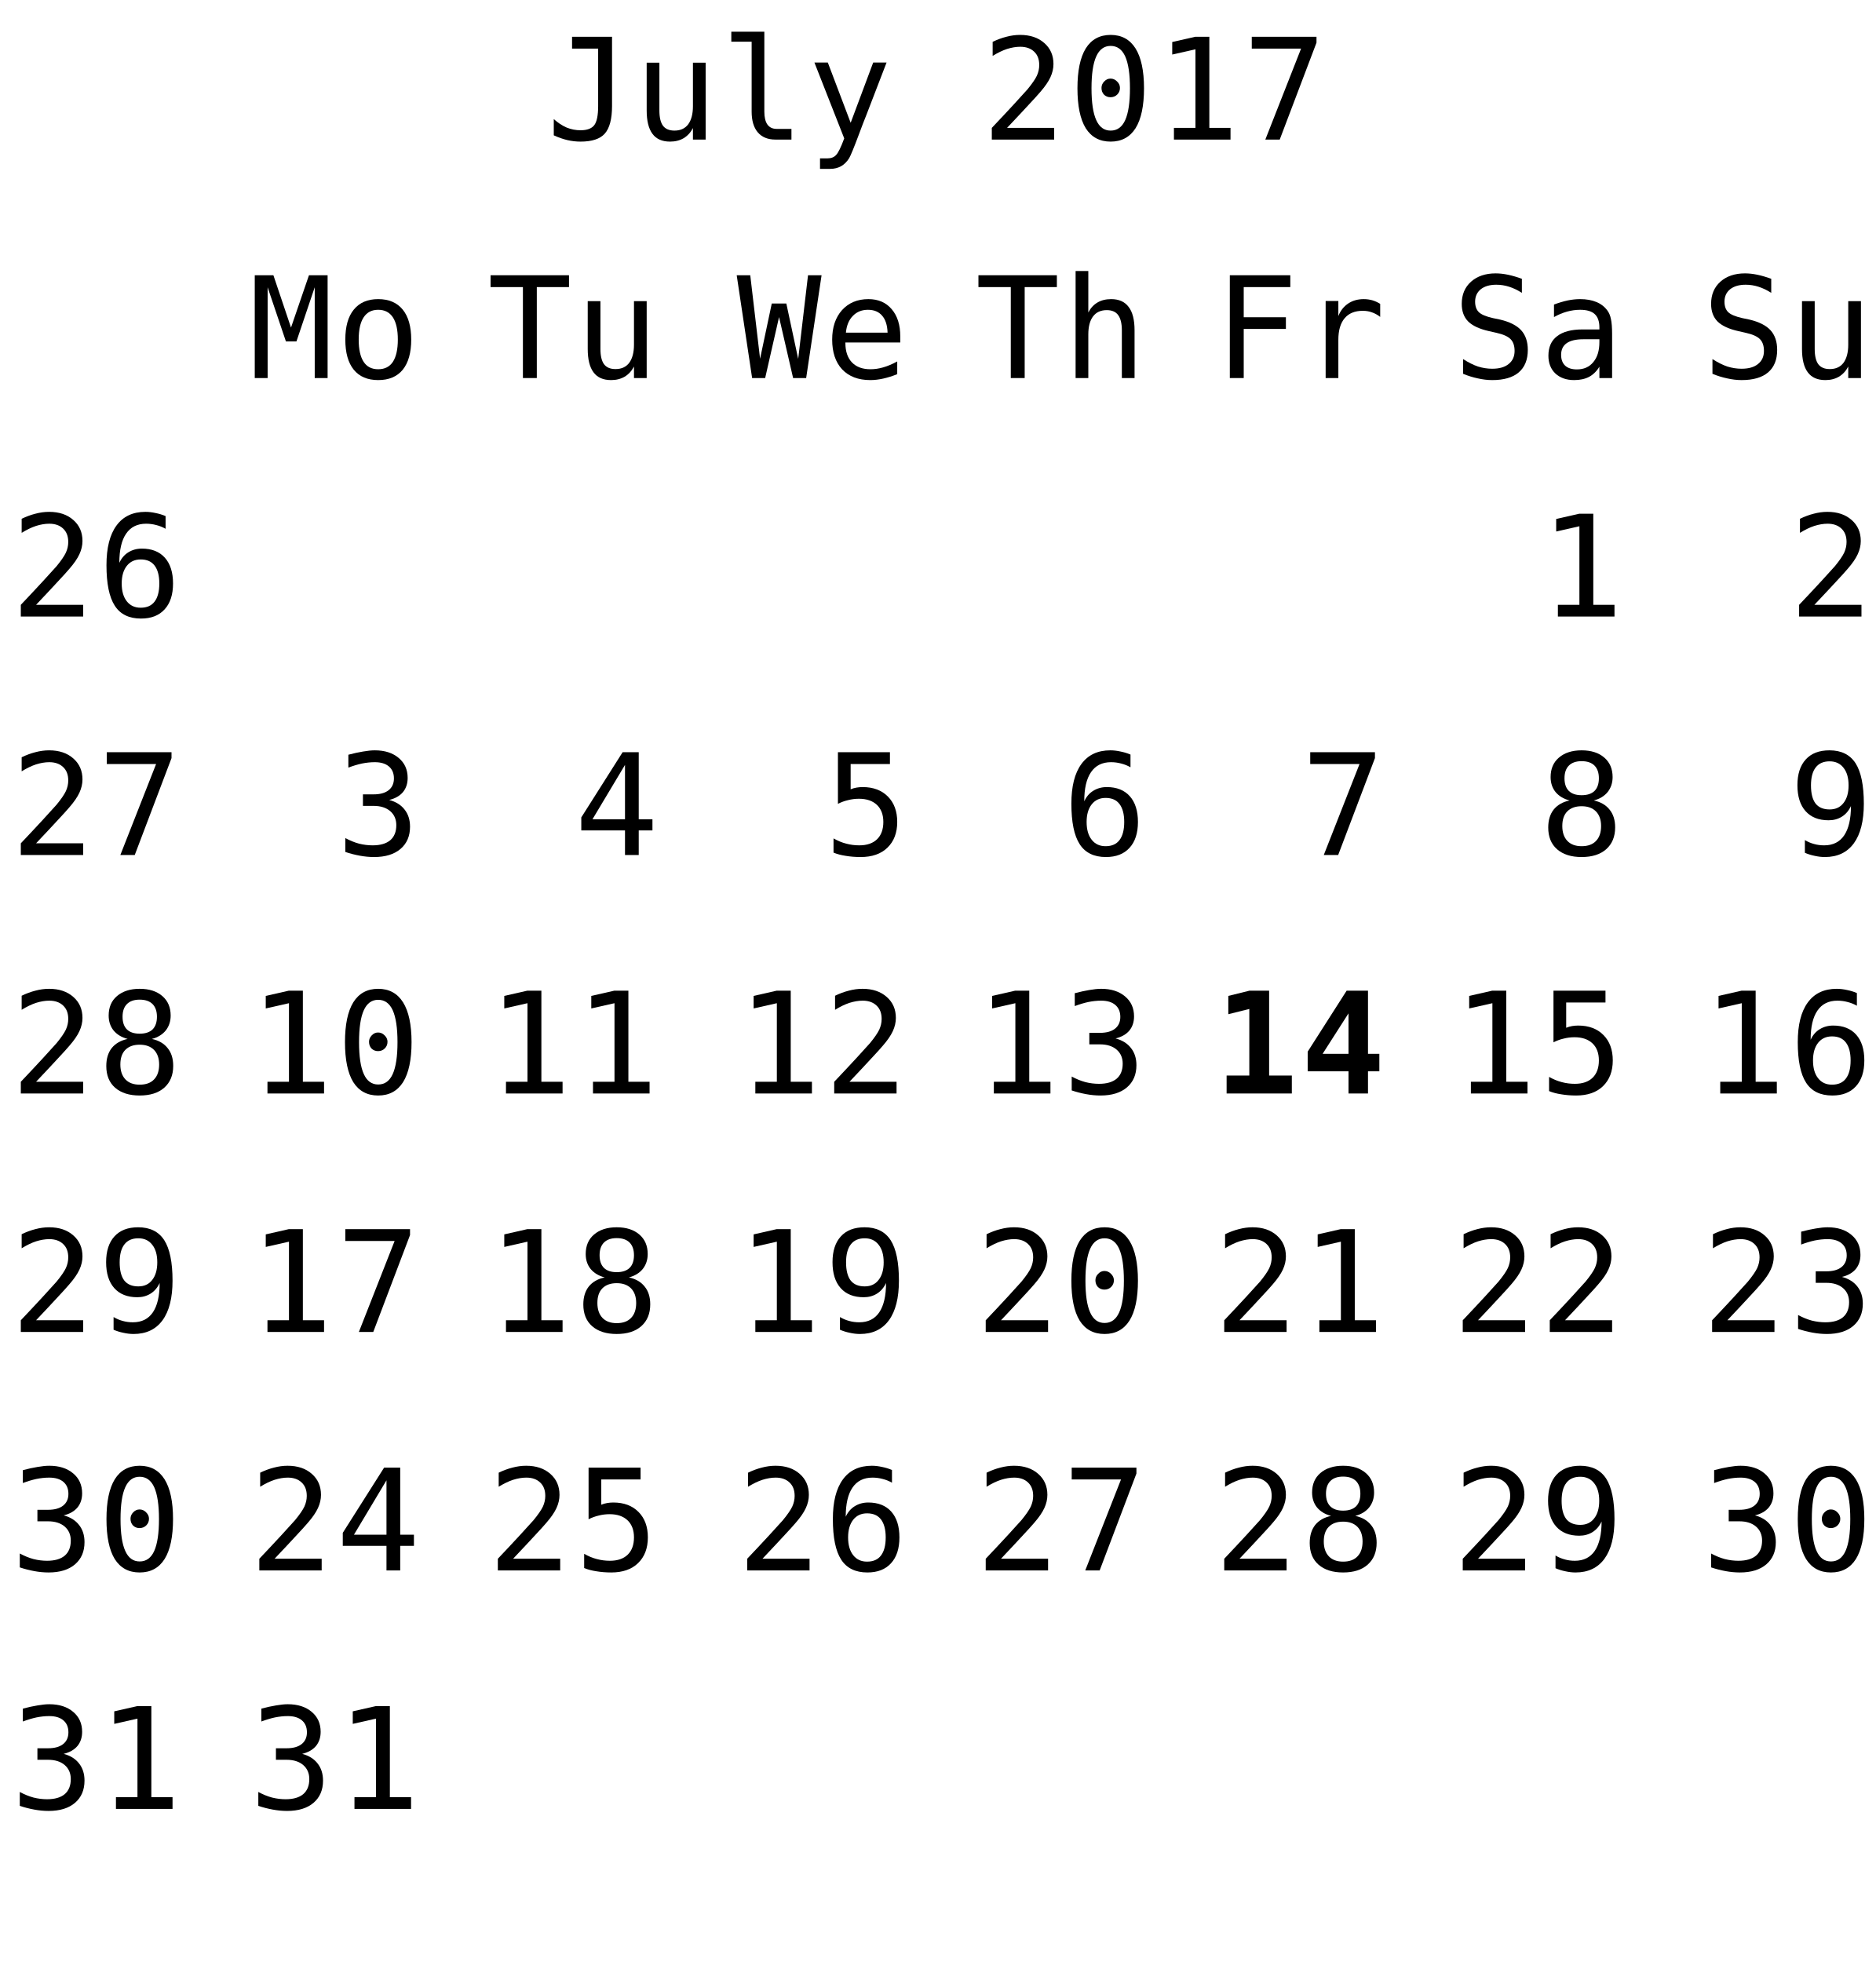
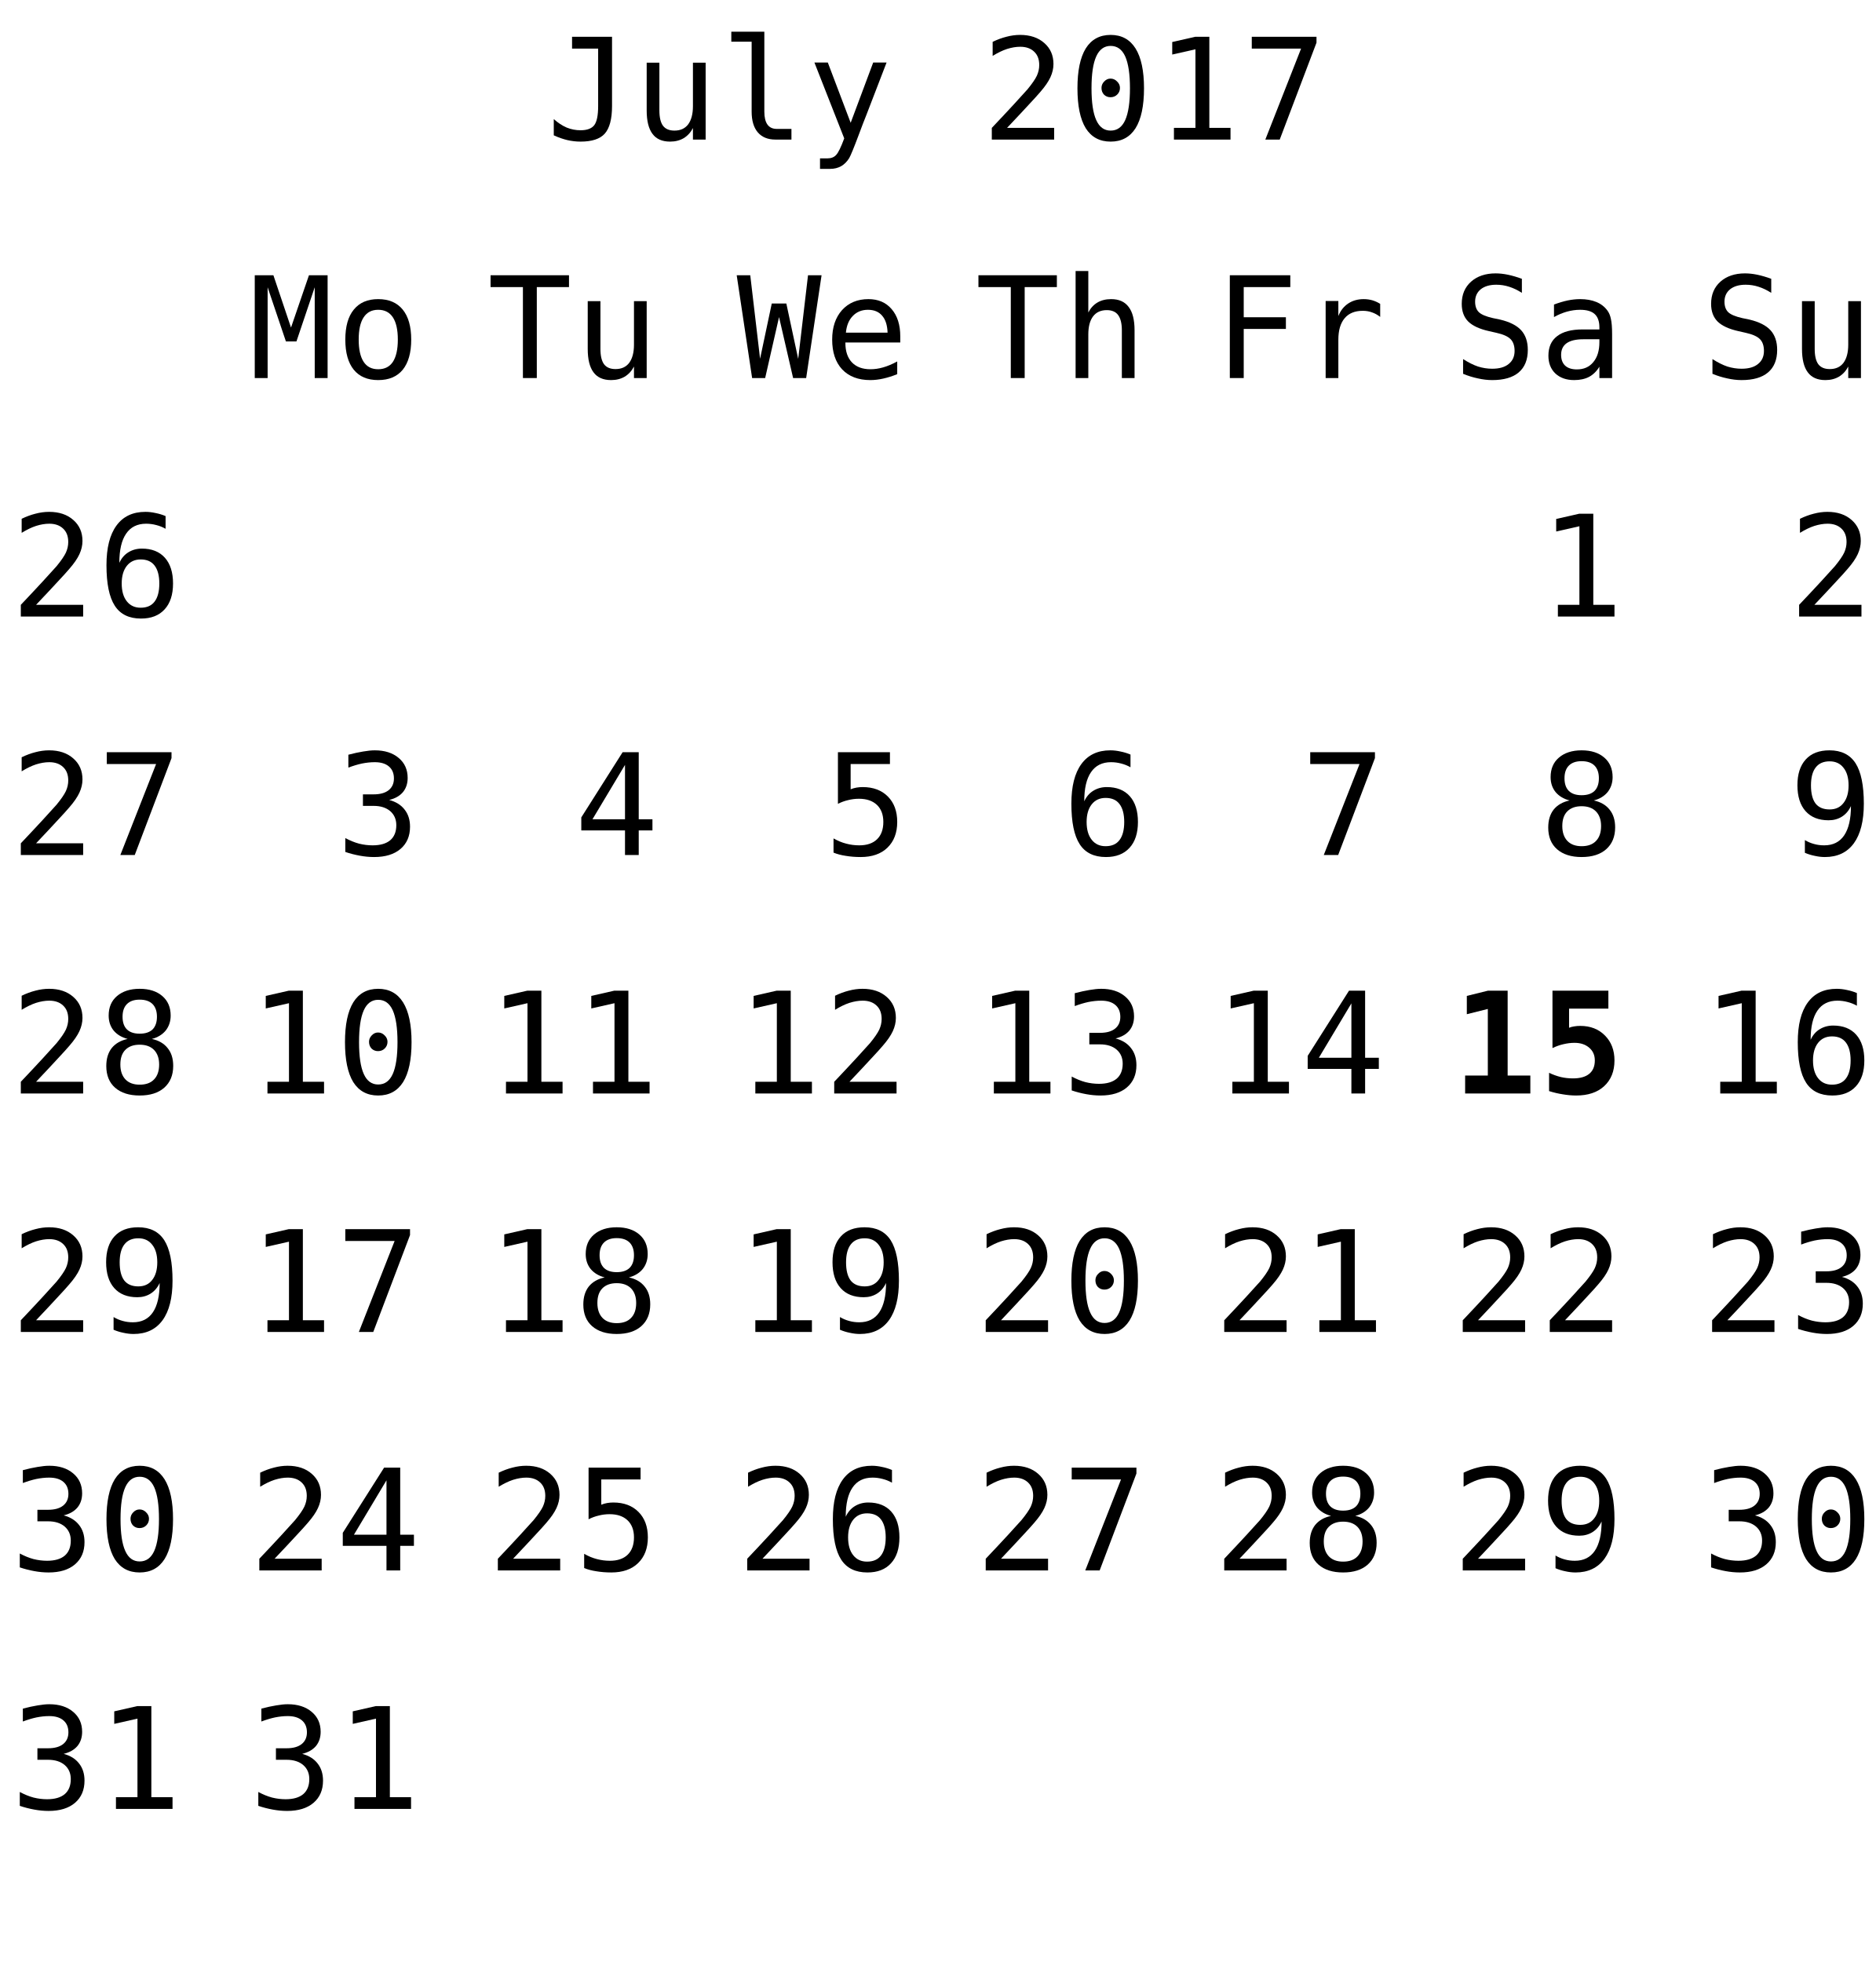
<svg xmlns="http://www.w3.org/2000/svg" xmlns:xlink="http://www.w3.org/1999/xlink" width="173pt" height="181pt" viewBox="0 0 173 181" version="1.1">
  <defs>
    <g>
      <symbol overflow="visible" id="glyph0-0">
        <path style="stroke:none;" d="M 0.656 2.297 L 0.656 -9.172 L 7.156 -9.172 L 7.156 2.297 Z M 1.391 1.578 L 6.438 1.578 L 6.438 -8.438 L 1.391 -8.438 Z M 1.391 1.578 " />
      </symbol>
      <symbol overflow="visible" id="glyph0-1">
        <path style="stroke:none;" d="M 0.688 -0.391 L 0.688 -1.891 C 1.07 -1.547 1.469 -1.285 1.875 -1.109 C 2.289 -0.941 2.719 -0.859 3.156 -0.859 C 3.758 -0.859 4.18 -1.016 4.422 -1.328 C 4.66 -1.641 4.781 -2.227 4.781 -3.094 L 4.781 -8.391 L 2.375 -8.391 L 2.375 -9.484 L 6.062 -9.484 L 6.062 -3.094 C 6.062 -1.895 5.836 -1.047 5.391 -0.547 C 4.953 -0.055 4.207 0.188 3.156 0.188 C 2.75 0.188 2.344 0.141 1.938 0.047 C 1.539 -0.047 1.125 -0.191 0.688 -0.391 Z M 0.688 -0.391 " />
      </symbol>
      <symbol overflow="visible" id="glyph0-2">
        <path style="stroke:none;" d="M 1.234 -2.688 L 1.234 -7.094 L 2.406 -7.094 L 2.406 -2.688 C 2.406 -2.051 2.516 -1.582 2.734 -1.281 C 2.961 -0.977 3.316 -0.828 3.797 -0.828 C 4.348 -0.828 4.77 -1.02 5.062 -1.406 C 5.352 -1.801 5.5 -2.359 5.5 -3.078 L 5.5 -7.094 L 6.672 -7.094 L 6.672 0 L 5.5 0 L 5.5 -1.062 C 5.289 -0.656 5.004 -0.344 4.641 -0.125 C 4.285 0.082 3.867 0.188 3.391 0.188 C 2.66 0.188 2.117 -0.051 1.766 -0.531 C 1.41 -1.008 1.234 -1.727 1.234 -2.688 Z M 1.234 -2.688 " />
      </symbol>
      <symbol overflow="visible" id="glyph0-3">
        <path style="stroke:none;" d="M 4.062 -2.578 C 4.062 -2.055 4.156 -1.66 4.344 -1.391 C 4.539 -1.117 4.828 -0.984 5.203 -0.984 L 6.562 -0.984 L 6.562 0 L 5.078 0 C 4.379 0 3.836 -0.223 3.453 -0.672 C 3.078 -1.117 2.891 -1.754 2.891 -2.578 L 2.891 -9.031 L 1.016 -9.031 L 1.016 -9.953 L 4.062 -9.953 Z M 4.062 -2.578 " />
      </symbol>
      <symbol overflow="visible" id="glyph0-4">
        <path style="stroke:none;" d="M 5.453 -2.281 C 5.254 -1.789 5.004 -1.141 4.703 -0.328 C 4.285 0.785 4.004 1.469 3.859 1.719 C 3.66 2.039 3.414 2.285 3.125 2.453 C 2.832 2.617 2.492 2.703 2.109 2.703 L 1.172 2.703 L 1.172 1.734 L 1.859 1.734 C 2.203 1.734 2.469 1.629 2.656 1.422 C 2.852 1.223 3.102 0.711 3.406 -0.109 L 0.656 -7.109 L 1.891 -7.109 L 4 -1.547 L 6.078 -7.109 L 7.312 -7.109 Z M 5.453 -2.281 " />
      </symbol>
      <symbol overflow="visible" id="glyph0-5">
        <path style="stroke:none;" d="" />
      </symbol>
      <symbol overflow="visible" id="glyph0-6">
        <path style="stroke:none;" d="M 2.375 -1.078 L 6.719 -1.078 L 6.719 0 L 0.969 0 L 0.969 -1.078 C 1.758 -1.91 2.445 -2.645 3.031 -3.281 C 3.625 -3.926 4.035 -4.379 4.266 -4.641 C 4.691 -5.16 4.977 -5.578 5.125 -5.891 C 5.27 -6.211 5.344 -6.539 5.344 -6.875 C 5.344 -7.406 5.188 -7.816 4.875 -8.109 C 4.562 -8.41 4.133 -8.562 3.594 -8.562 C 3.207 -8.562 2.801 -8.492 2.375 -8.359 C 1.957 -8.223 1.516 -8.008 1.047 -7.719 L 1.047 -9.016 C 1.473 -9.223 1.895 -9.379 2.312 -9.484 C 2.738 -9.598 3.16 -9.656 3.578 -9.656 C 4.504 -9.656 5.25 -9.406 5.812 -8.906 C 6.375 -8.414 6.656 -7.77 6.656 -6.969 C 6.656 -6.562 6.562 -6.156 6.375 -5.75 C 6.188 -5.344 5.879 -4.895 5.453 -4.406 C 5.223 -4.133 4.879 -3.754 4.422 -3.266 C 3.973 -2.773 3.289 -2.047 2.375 -1.078 Z M 2.375 -1.078 " />
      </symbol>
      <symbol overflow="visible" id="glyph0-7">
        <path style="stroke:none;" d="M 3.062 -4.766 C 3.062 -4.992 3.145 -5.191 3.312 -5.359 C 3.477 -5.535 3.672 -5.625 3.891 -5.625 C 4.129 -5.625 4.332 -5.535 4.5 -5.359 C 4.676 -5.191 4.766 -4.992 4.766 -4.766 C 4.766 -4.523 4.68 -4.32 4.516 -4.156 C 4.348 -3.988 4.141 -3.906 3.891 -3.906 C 3.66 -3.906 3.461 -3.984 3.297 -4.141 C 3.141 -4.305 3.062 -4.516 3.062 -4.766 Z M 3.906 -8.641 C 3.312 -8.641 2.867 -8.316 2.578 -7.672 C 2.285 -7.023 2.141 -6.047 2.141 -4.734 C 2.141 -3.422 2.285 -2.441 2.578 -1.797 C 2.867 -1.148 3.312 -0.828 3.906 -0.828 C 4.508 -0.828 4.957 -1.148 5.25 -1.797 C 5.539 -2.441 5.688 -3.422 5.688 -4.734 C 5.688 -6.047 5.539 -7.023 5.25 -7.672 C 4.957 -8.316 4.508 -8.641 3.906 -8.641 Z M 3.906 -9.656 C 4.914 -9.656 5.68 -9.238 6.203 -8.406 C 6.723 -7.57 6.984 -6.348 6.984 -4.734 C 6.984 -3.109 6.723 -1.879 6.203 -1.047 C 5.68 -0.223 4.914 0.188 3.906 0.188 C 2.895 0.188 2.129 -0.223 1.609 -1.047 C 1.098 -1.879 0.844 -3.109 0.844 -4.734 C 0.844 -6.348 1.098 -7.57 1.609 -8.406 C 2.129 -9.238 2.895 -9.656 3.906 -9.656 Z M 3.906 -9.656 " />
      </symbol>
      <symbol overflow="visible" id="glyph0-8">
        <path style="stroke:none;" d="M 1.719 -1.078 L 3.703 -1.078 L 3.703 -8.328 L 1.562 -7.844 L 1.562 -9 L 3.688 -9.484 L 4.984 -9.484 L 4.984 -1.078 L 6.938 -1.078 L 6.938 0 L 1.719 0 Z M 1.719 -1.078 " />
      </symbol>
      <symbol overflow="visible" id="glyph0-9">
        <path style="stroke:none;" d="M 0.875 -9.484 L 6.844 -9.484 L 6.844 -8.938 L 3.453 0 L 2.125 0 L 5.422 -8.391 L 0.875 -8.391 Z M 0.875 -9.484 " />
      </symbol>
      <symbol overflow="visible" id="glyph0-10">
        <path style="stroke:none;" d="M 6.297 -9.266 L 6.297 -8.094 C 6.023 -8.25 5.738 -8.363 5.438 -8.438 C 5.133 -8.52 4.82 -8.562 4.5 -8.562 C 3.688 -8.562 3.07 -8.254 2.656 -7.641 C 2.238 -7.035 2.031 -6.141 2.031 -4.953 C 2.227 -5.379 2.504 -5.703 2.859 -5.922 C 3.223 -6.148 3.641 -6.266 4.109 -6.266 C 5.023 -6.266 5.734 -5.984 6.234 -5.422 C 6.734 -4.859 6.984 -4.066 6.984 -3.047 C 6.984 -2.016 6.723 -1.219 6.203 -0.656 C 5.691 -0.094 4.969 0.188 4.031 0.188 C 2.926 0.188 2.117 -0.207 1.609 -1 C 1.098 -1.789 0.844 -3.035 0.844 -4.734 C 0.844 -6.328 1.148 -7.547 1.766 -8.391 C 2.379 -9.234 3.27 -9.656 4.438 -9.656 C 4.75 -9.656 5.062 -9.617 5.375 -9.547 C 5.695 -9.484 6.004 -9.391 6.297 -9.266 Z M 4 -5.266 C 3.457 -5.266 3.031 -5.066 2.719 -4.672 C 2.406 -4.273 2.25 -3.734 2.25 -3.047 C 2.25 -2.348 2.406 -1.801 2.719 -1.406 C 3.031 -1.008 3.457 -0.812 4 -0.812 C 4.57 -0.812 5 -1 5.281 -1.375 C 5.57 -1.75 5.719 -2.305 5.719 -3.047 C 5.719 -3.773 5.57 -4.328 5.281 -4.703 C 5 -5.078 4.57 -5.266 4 -5.266 Z M 4 -5.266 " />
      </symbol>
      <symbol overflow="visible" id="glyph0-11">
        <path style="stroke:none;" d="M 6.422 -9.156 L 6.422 -7.859 C 6.035 -8.109 5.645 -8.297 5.25 -8.422 C 4.863 -8.547 4.469 -8.609 4.062 -8.609 C 3.457 -8.609 2.977 -8.469 2.625 -8.188 C 2.281 -7.906 2.109 -7.523 2.109 -7.047 C 2.109 -6.629 2.223 -6.305 2.453 -6.078 C 2.68 -5.859 3.113 -5.676 3.75 -5.531 L 4.422 -5.391 C 5.305 -5.18 5.953 -4.852 6.359 -4.406 C 6.766 -3.957 6.969 -3.352 6.969 -2.594 C 6.969 -1.688 6.688 -0.992 6.125 -0.516 C 5.57 -0.047 4.758 0.188 3.688 0.188 C 3.25 0.188 2.805 0.133 2.359 0.031 C 1.91 -0.062 1.457 -0.203 1 -0.391 L 1 -1.75 C 1.488 -1.438 1.945 -1.207 2.375 -1.062 C 2.812 -0.926 3.25 -0.859 3.688 -0.859 C 4.344 -0.859 4.848 -1.004 5.203 -1.297 C 5.566 -1.586 5.75 -1.988 5.75 -2.5 C 5.75 -2.977 5.625 -3.344 5.375 -3.594 C 5.125 -3.844 4.691 -4.035 4.078 -4.172 L 3.391 -4.328 C 2.516 -4.523 1.875 -4.82 1.469 -5.219 C 1.07 -5.625 0.875 -6.164 0.875 -6.844 C 0.875 -7.695 1.16 -8.379 1.734 -8.891 C 2.305 -9.398 3.062 -9.656 4 -9.656 C 4.363 -9.656 4.742 -9.613 5.141 -9.531 C 5.547 -9.445 5.973 -9.32 6.422 -9.156 Z M 6.422 -9.156 " />
      </symbol>
      <symbol overflow="visible" id="glyph0-12">
        <path style="stroke:none;" d="M 4.453 -3.578 L 4.062 -3.578 C 3.383 -3.578 2.875 -3.457 2.531 -3.219 C 2.188 -2.977 2.016 -2.617 2.016 -2.141 C 2.016 -1.711 2.141 -1.379 2.391 -1.141 C 2.648 -0.91 3.008 -0.797 3.469 -0.797 C 4.113 -0.797 4.617 -1.02 4.984 -1.469 C 5.359 -1.914 5.547 -2.531 5.547 -3.312 L 5.547 -3.578 Z M 6.719 -4.062 L 6.719 0 L 5.547 0 L 5.547 -1.047 C 5.297 -0.629 4.977 -0.316 4.594 -0.109 C 4.219 0.086 3.758 0.188 3.219 0.188 C 2.5 0.188 1.922 -0.016 1.484 -0.422 C 1.055 -0.836 0.844 -1.383 0.844 -2.062 C 0.844 -2.852 1.109 -3.453 1.641 -3.859 C 2.172 -4.273 2.953 -4.484 3.984 -4.484 L 5.547 -4.484 L 5.547 -4.672 C 5.547 -5.234 5.398 -5.645 5.109 -5.906 C 4.828 -6.164 4.379 -6.297 3.766 -6.297 C 3.359 -6.297 2.953 -6.238 2.547 -6.125 C 2.141 -6.008 1.742 -5.844 1.359 -5.625 L 1.359 -6.781 C 1.797 -6.945 2.211 -7.07 2.609 -7.156 C 3.004 -7.238 3.391 -7.281 3.766 -7.281 C 4.348 -7.281 4.848 -7.191 5.266 -7.016 C 5.68 -6.848 6.02 -6.586 6.281 -6.234 C 6.438 -6.023 6.547 -5.766 6.609 -5.453 C 6.68 -5.141 6.719 -4.676 6.719 -4.062 Z M 6.719 -4.062 " />
      </symbol>
      <symbol overflow="visible" id="glyph0-13">
        <path style="stroke:none;" d="M 0.547 -9.484 L 2.266 -9.484 L 3.891 -4.656 L 5.547 -9.484 L 7.266 -9.484 L 7.266 0 L 6.078 0 L 6.078 -8.375 L 4.391 -3.375 L 3.422 -3.375 L 1.734 -8.375 L 1.734 0 L 0.547 0 Z M 0.547 -9.484 " />
      </symbol>
      <symbol overflow="visible" id="glyph0-14">
        <path style="stroke:none;" d="M 3.906 -6.297 C 3.312 -6.297 2.863 -6.062 2.562 -5.594 C 2.258 -5.133 2.109 -4.453 2.109 -3.547 C 2.109 -2.648 2.258 -1.969 2.562 -1.5 C 2.863 -1.039 3.312 -0.812 3.906 -0.812 C 4.508 -0.812 4.961 -1.039 5.266 -1.5 C 5.566 -1.969 5.719 -2.648 5.719 -3.547 C 5.719 -4.453 5.566 -5.133 5.266 -5.594 C 4.961 -6.062 4.508 -6.297 3.906 -6.297 Z M 3.906 -7.281 C 4.895 -7.281 5.648 -6.957 6.172 -6.312 C 6.691 -5.676 6.953 -4.754 6.953 -3.547 C 6.953 -2.336 6.691 -1.41 6.172 -0.766 C 5.648 -0.129 4.895 0.188 3.906 0.188 C 2.926 0.188 2.176 -0.129 1.656 -0.766 C 1.133 -1.41 0.875 -2.336 0.875 -3.547 C 0.875 -4.754 1.133 -5.676 1.656 -6.312 C 2.176 -6.957 2.926 -7.281 3.906 -7.281 Z M 3.906 -7.281 " />
      </symbol>
      <symbol overflow="visible" id="glyph0-15">
        <path style="stroke:none;" d="M 4.922 -5.078 C 5.547 -4.91 6.02 -4.613 6.344 -4.188 C 6.676 -3.77 6.844 -3.242 6.844 -2.609 C 6.844 -1.742 6.551 -1.062 5.969 -0.562 C 5.383 -0.062 4.57 0.188 3.531 0.188 C 3.094 0.188 2.648 0.145 2.203 0.062 C 1.754 -0.02 1.312 -0.133 0.875 -0.281 L 0.875 -1.562 C 1.301 -1.332 1.723 -1.16 2.141 -1.047 C 2.566 -0.941 2.984 -0.891 3.391 -0.891 C 4.098 -0.891 4.641 -1.047 5.016 -1.359 C 5.391 -1.68 5.578 -2.145 5.578 -2.75 C 5.578 -3.289 5.391 -3.723 5.016 -4.047 C 4.641 -4.367 4.129 -4.531 3.484 -4.531 L 2.5 -4.531 L 2.5 -5.594 L 3.484 -5.594 C 4.078 -5.594 4.535 -5.719 4.859 -5.969 C 5.191 -6.227 5.359 -6.594 5.359 -7.062 C 5.359 -7.539 5.203 -7.91 4.891 -8.172 C 4.586 -8.43 4.156 -8.562 3.594 -8.562 C 3.207 -8.562 2.812 -8.52 2.406 -8.438 C 2.008 -8.352 1.594 -8.227 1.156 -8.062 L 1.156 -9.25 C 1.664 -9.383 2.117 -9.484 2.516 -9.547 C 2.922 -9.617 3.281 -9.656 3.594 -9.656 C 4.508 -9.656 5.242 -9.422 5.797 -8.953 C 6.348 -8.492 6.625 -7.879 6.625 -7.109 C 6.625 -6.586 6.477 -6.148 6.188 -5.797 C 5.895 -5.453 5.473 -5.211 4.922 -5.078 Z M 4.922 -5.078 " />
      </symbol>
      <symbol overflow="visible" id="glyph0-16">
        <path style="stroke:none;" d="M 0.297 -9.484 L 7.531 -9.484 L 7.531 -8.391 L 4.562 -8.391 L 4.562 0 L 3.281 0 L 3.281 -8.391 L 0.297 -8.391 Z M 0.297 -9.484 " />
      </symbol>
      <symbol overflow="visible" id="glyph0-17">
        <path style="stroke:none;" d="M 4.672 -8.312 L 1.672 -3.297 L 4.672 -3.297 Z M 4.453 -9.484 L 5.938 -9.484 L 5.938 -3.297 L 7.203 -3.297 L 7.203 -2.266 L 5.938 -2.266 L 5.938 0 L 4.672 0 L 4.672 -2.266 L 0.641 -2.266 L 0.641 -3.469 Z M 4.453 -9.484 " />
      </symbol>
      <symbol overflow="visible" id="glyph0-18">
        <path style="stroke:none;" d="M 0 -9.484 L 1.25 -9.484 L 2.156 -1.781 L 3.234 -6.875 L 4.578 -6.875 L 5.672 -1.766 L 6.578 -9.484 L 7.828 -9.484 L 6.406 0 L 5.203 0 L 3.906 -5.625 L 2.625 0 L 1.422 0 Z M 0 -9.484 " />
      </symbol>
      <symbol overflow="visible" id="glyph0-19">
        <path style="stroke:none;" d="M 7.062 -3.844 L 7.062 -3.281 L 2 -3.281 L 2 -3.234 C 2 -2.461 2.203 -1.863 2.609 -1.438 C 3.016 -1.02 3.582 -0.812 4.312 -0.812 C 4.688 -0.812 5.078 -0.867 5.484 -0.984 C 5.891 -1.098 6.32 -1.281 6.781 -1.531 L 6.781 -0.359 C 6.344 -0.18 5.914 -0.047 5.5 0.047 C 5.082 0.141 4.68 0.188 4.297 0.188 C 3.191 0.188 2.328 -0.141 1.703 -0.797 C 1.086 -1.461 0.781 -2.379 0.781 -3.547 C 0.781 -4.68 1.082 -5.586 1.688 -6.266 C 2.301 -6.941 3.113 -7.281 4.125 -7.281 C 5.031 -7.281 5.742 -6.973 6.266 -6.359 C 6.797 -5.742 7.062 -4.906 7.062 -3.844 Z M 5.891 -4.188 C 5.867 -4.875 5.703 -5.395 5.391 -5.75 C 5.086 -6.113 4.648 -6.297 4.078 -6.297 C 3.516 -6.297 3.051 -6.109 2.688 -5.734 C 2.32 -5.359 2.109 -4.844 2.047 -4.188 Z M 5.891 -4.188 " />
      </symbol>
      <symbol overflow="visible" id="glyph0-20">
        <path style="stroke:none;" d="M 1.312 -9.484 L 6.109 -9.484 L 6.109 -8.391 L 2.484 -8.391 L 2.484 -6.062 C 2.66 -6.133 2.844 -6.188 3.031 -6.219 C 3.219 -6.25 3.406 -6.266 3.594 -6.266 C 4.57 -6.266 5.348 -5.973 5.922 -5.391 C 6.492 -4.816 6.781 -4.035 6.781 -3.047 C 6.781 -2.047 6.477 -1.254 5.875 -0.672 C 5.281 -0.098 4.457 0.188 3.406 0.188 C 2.906 0.188 2.445 0.148 2.031 0.078 C 1.613 0.016 1.238 -0.082 0.906 -0.219 L 0.906 -1.531 C 1.289 -1.312 1.68 -1.148 2.078 -1.047 C 2.473 -0.941 2.875 -0.891 3.281 -0.891 C 3.988 -0.891 4.535 -1.078 4.922 -1.453 C 5.305 -1.828 5.5 -2.359 5.5 -3.047 C 5.5 -3.723 5.301 -4.25 4.906 -4.625 C 4.508 -5 3.957 -5.188 3.25 -5.188 C 2.906 -5.188 2.57 -5.145 2.25 -5.062 C 1.926 -4.988 1.613 -4.875 1.312 -4.719 Z M 1.312 -9.484 " />
      </symbol>
      <symbol overflow="visible" id="glyph0-21">
        <path style="stroke:none;" d="M 6.672 -4.406 L 6.672 0 L 5.5 0 L 5.5 -4.406 C 5.5 -5.039 5.383 -5.508 5.156 -5.812 C 4.938 -6.113 4.586 -6.266 4.109 -6.266 C 3.555 -6.266 3.133 -6.07 2.844 -5.688 C 2.551 -5.301 2.406 -4.742 2.406 -4.016 L 2.406 0 L 1.234 0 L 1.234 -9.875 L 2.406 -9.875 L 2.406 -6.047 C 2.613 -6.453 2.895 -6.758 3.25 -6.969 C 3.602 -7.176 4.023 -7.281 4.516 -7.281 C 5.234 -7.281 5.77 -7.039 6.125 -6.562 C 6.488 -6.094 6.672 -5.375 6.672 -4.406 Z M 6.672 -4.406 " />
      </symbol>
      <symbol overflow="visible" id="glyph0-22">
        <path style="stroke:none;" d="M 1.484 -9.484 L 7.062 -9.484 L 7.062 -8.391 L 2.766 -8.391 L 2.766 -5.609 L 6.656 -5.609 L 6.656 -4.531 L 2.766 -4.531 L 2.766 0 L 1.484 0 Z M 1.484 -9.484 " />
      </symbol>
      <symbol overflow="visible" id="glyph0-23">
        <path style="stroke:none;" d="M 7.328 -5.641 C 7.078 -5.836 6.82 -5.977 6.562 -6.062 C 6.312 -6.156 6.031 -6.203 5.719 -6.203 C 4.988 -6.203 4.43 -5.973 4.047 -5.516 C 3.66 -5.055 3.469 -4.395 3.469 -3.531 L 3.469 0 L 2.297 0 L 2.297 -7.109 L 3.469 -7.109 L 3.469 -5.719 C 3.664 -6.219 3.969 -6.602 4.375 -6.875 C 4.781 -7.145 5.258 -7.281 5.812 -7.281 C 6.094 -7.281 6.359 -7.242 6.609 -7.172 C 6.859 -7.098 7.098 -6.988 7.328 -6.844 Z M 7.328 -5.641 " />
      </symbol>
      <symbol overflow="visible" id="glyph0-24">
        <path style="stroke:none;" d="M 3.906 -4.5 C 3.332 -4.5 2.891 -4.336 2.578 -4.016 C 2.273 -3.703 2.125 -3.254 2.125 -2.672 C 2.125 -2.086 2.281 -1.629 2.594 -1.297 C 2.906 -0.973 3.344 -0.812 3.906 -0.812 C 4.488 -0.812 4.93 -0.973 5.234 -1.297 C 5.547 -1.617 5.703 -2.078 5.703 -2.672 C 5.703 -3.242 5.547 -3.691 5.234 -4.016 C 4.922 -4.336 4.477 -4.5 3.906 -4.5 Z M 2.797 -5.031 C 2.242 -5.176 1.812 -5.438 1.5 -5.812 C 1.195 -6.195 1.047 -6.656 1.047 -7.188 C 1.047 -7.945 1.301 -8.547 1.812 -8.984 C 2.332 -9.43 3.031 -9.656 3.906 -9.656 C 4.789 -9.656 5.488 -9.43 6 -8.984 C 6.508 -8.547 6.766 -7.945 6.766 -7.188 C 6.766 -6.656 6.613 -6.195 6.312 -5.812 C 6.008 -5.438 5.582 -5.176 5.031 -5.031 C 5.664 -4.895 6.148 -4.613 6.484 -4.188 C 6.828 -3.77 7 -3.223 7 -2.547 C 7 -1.691 6.723 -1.02 6.172 -0.531 C 5.629 -0.051 4.875 0.188 3.906 0.188 C 2.945 0.188 2.191 -0.051 1.641 -0.531 C 1.098 -1.008 0.828 -1.676 0.828 -2.531 C 0.828 -3.207 0.992 -3.758 1.328 -4.188 C 1.672 -4.613 2.16 -4.895 2.797 -5.031 Z M 2.328 -7.078 C 2.328 -6.566 2.461 -6.176 2.734 -5.906 C 3.004 -5.645 3.395 -5.516 3.906 -5.516 C 4.426 -5.516 4.82 -5.645 5.094 -5.906 C 5.363 -6.176 5.5 -6.566 5.5 -7.078 C 5.5 -7.586 5.363 -7.977 5.094 -8.25 C 4.82 -8.52 4.426 -8.656 3.906 -8.656 C 3.395 -8.656 3.004 -8.52 2.734 -8.25 C 2.461 -7.977 2.328 -7.586 2.328 -7.078 Z M 2.328 -7.078 " />
      </symbol>
      <symbol overflow="visible" id="glyph0-25">
        <path style="stroke:none;" d="M 3.781 -4.203 C 4.332 -4.203 4.758 -4.398 5.062 -4.797 C 5.375 -5.191 5.531 -5.734 5.531 -6.422 C 5.531 -7.117 5.375 -7.66 5.062 -8.047 C 4.758 -8.441 4.332 -8.641 3.781 -8.641 C 3.219 -8.641 2.789 -8.453 2.5 -8.078 C 2.207 -7.703 2.062 -7.148 2.062 -6.422 C 2.062 -5.68 2.203 -5.125 2.484 -4.75 C 2.773 -4.383 3.207 -4.203 3.781 -4.203 Z M 1.5 -0.203 L 1.5 -1.375 C 1.758 -1.219 2.039 -1.098 2.344 -1.016 C 2.645 -0.93 2.957 -0.891 3.281 -0.891 C 4.094 -0.891 4.707 -1.195 5.125 -1.812 C 5.539 -2.426 5.75 -3.328 5.75 -4.516 C 5.551 -4.086 5.27 -3.758 4.906 -3.531 C 4.551 -3.312 4.145 -3.203 3.688 -3.203 C 2.77 -3.203 2.062 -3.484 1.562 -4.047 C 1.062 -4.609 0.812 -5.406 0.812 -6.438 C 0.812 -7.457 1.066 -8.25 1.578 -8.812 C 2.086 -9.375 2.816 -9.656 3.766 -9.656 C 4.859 -9.656 5.66 -9.258 6.172 -8.469 C 6.68 -7.676 6.938 -6.43 6.938 -4.734 C 6.938 -3.141 6.629 -1.922 6.016 -1.078 C 5.398 -0.234 4.508 0.188 3.344 0.188 C 3.031 0.188 2.719 0.148 2.406 0.078 C 2.094 0.016 1.789 -0.078 1.5 -0.203 Z M 1.5 -0.203 " />
      </symbol>
      <symbol overflow="visible" id="glyph1-0">
        <path style="stroke:none;" d="M 0.656 2.297 L 0.656 -9.172 L 7.156 -9.172 L 7.156 2.297 Z M 1.391 1.578 L 6.438 1.578 L 6.438 -8.438 L 1.391 -8.438 Z M 1.391 1.578 " />
      </symbol>
      <symbol overflow="visible" id="glyph1-1">
        <path style="stroke:none;" d="M 1.188 -1.656 L 3.281 -1.656 L 3.281 -7.797 L 1.344 -7.312 L 1.344 -9 L 3.297 -9.484 L 5.109 -9.484 L 5.109 -1.656 L 7.203 -1.656 L 7.203 0 L 1.188 0 Z M 1.188 -1.656 " />
      </symbol>
      <symbol overflow="visible" id="glyph1-2">
-         <path style="stroke:none;" d="M 4.406 -7.391 L 2.016 -3.656 L 4.406 -3.656 Z M 4.234 -9.484 L 6.203 -9.484 L 6.203 -3.656 L 7.25 -3.656 L 7.25 -2.047 L 6.203 -2.047 L 6.203 0 L 4.406 0 L 4.406 -2.047 L 0.641 -2.047 L 0.641 -3.859 Z M 4.234 -9.484 " />
+         <path style="stroke:none;" d="M 1.219 -9.484 L 6.375 -9.484 L 6.375 -7.828 L 2.75 -7.828 L 2.75 -6.062 C 2.895 -6.125 3.051 -6.164 3.219 -6.188 C 3.395 -6.219 3.582 -6.234 3.781 -6.234 C 4.719 -6.234 5.477 -5.938 6.062 -5.344 C 6.645 -4.758 6.938 -3.992 6.938 -3.047 C 6.938 -2.047 6.617 -1.254 5.984 -0.672 C 5.359 -0.098 4.5 0.188 3.406 0.188 C 3 0.188 2.586 0.148 2.172 0.078 C 1.766 0.016 1.344 -0.082 0.906 -0.219 L 0.906 -1.906 C 1.258 -1.738 1.617 -1.609 1.984 -1.516 C 2.359 -1.43 2.734 -1.391 3.109 -1.391 C 3.766 -1.391 4.266 -1.531 4.609 -1.812 C 4.953 -2.094 5.125 -2.504 5.125 -3.047 C 5.125 -3.535 4.953 -3.926 4.609 -4.219 C 4.266 -4.52 3.812 -4.672 3.25 -4.672 C 2.914 -4.672 2.578 -4.629 2.234 -4.547 C 1.898 -4.473 1.562 -4.352 1.219 -4.188 Z M 1.219 -9.484 " />
      </symbol>
    </g>
  </defs>
  <g id="surface2">
    <g style="fill:rgb(0%,0%,0%);fill-opacity:1;">
      <use xlink:href="#glyph0-1" x="50.39" y="12.876" />
      <use xlink:href="#glyph0-2" x="58.414" y="12.876" />
      <use xlink:href="#glyph0-3" x="66.438" y="12.876" />
      <use xlink:href="#glyph0-4" x="74.463" y="12.876" />
      <use xlink:href="#glyph0-5" x="82.487" y="12.876" />
      <use xlink:href="#glyph0-6" x="90.512" y="12.876" />
      <use xlink:href="#glyph0-7" x="98.536" y="12.876" />
      <use xlink:href="#glyph0-8" x="106.561" y="12.876" />
      <use xlink:href="#glyph0-9" x="114.585" y="12.876" />
    </g>
    <g style="fill:rgb(0%,0%,0%);fill-opacity:1;">
      <use xlink:href="#glyph0-6" x="0.951" y="56.876" />
      <use xlink:href="#glyph0-10" x="8.976" y="56.876" />
    </g>
    <g style="fill:rgb(0%,0%,0%);fill-opacity:1;">
      <use xlink:href="#glyph0-11" x="133.951" y="34.876" />
      <use xlink:href="#glyph0-12" x="141.976" y="34.876" />
    </g>
    <g style="fill:rgb(0%,0%,0%);fill-opacity:1;">
      <use xlink:href="#glyph0-5" x="133.951" y="56.876" />
      <use xlink:href="#glyph0-8" x="141.976" y="56.876" />
    </g>
    <g style="fill:rgb(0%,0%,0%);fill-opacity:1;">
      <use xlink:href="#glyph0-11" x="156.951" y="34.876" />
      <use xlink:href="#glyph0-2" x="164.976" y="34.876" />
    </g>
    <g style="fill:rgb(0%,0%,0%);fill-opacity:1;">
      <use xlink:href="#glyph0-5" x="156.951" y="56.876" />
      <use xlink:href="#glyph0-6" x="164.976" y="56.876" />
    </g>
    <g style="fill:rgb(0%,0%,0%);fill-opacity:1;">
      <use xlink:href="#glyph0-6" x="0.951" y="78.876" />
      <use xlink:href="#glyph0-9" x="8.976" y="78.876" />
    </g>
    <g style="fill:rgb(0%,0%,0%);fill-opacity:1;">
      <use xlink:href="#glyph0-13" x="22.951" y="34.876" />
      <use xlink:href="#glyph0-14" x="30.976" y="34.876" />
    </g>
    <g style="fill:rgb(0%,0%,0%);fill-opacity:1;">
      <use xlink:href="#glyph0-5" x="22.951" y="78.876" />
      <use xlink:href="#glyph0-15" x="30.976" y="78.876" />
    </g>
    <g style="fill:rgb(0%,0%,0%);fill-opacity:1;">
      <use xlink:href="#glyph0-16" x="44.951" y="34.876" />
      <use xlink:href="#glyph0-2" x="52.976" y="34.876" />
    </g>
    <g style="fill:rgb(0%,0%,0%);fill-opacity:1;">
      <use xlink:href="#glyph0-5" x="44.951" y="78.876" />
      <use xlink:href="#glyph0-17" x="52.976" y="78.876" />
    </g>
    <g style="fill:rgb(0%,0%,0%);fill-opacity:1;">
      <use xlink:href="#glyph0-18" x="67.951" y="34.876" />
      <use xlink:href="#glyph0-19" x="75.976" y="34.876" />
    </g>
    <g style="fill:rgb(0%,0%,0%);fill-opacity:1;">
      <use xlink:href="#glyph0-5" x="67.951" y="78.876" />
      <use xlink:href="#glyph0-20" x="75.976" y="78.876" />
    </g>
    <g style="fill:rgb(0%,0%,0%);fill-opacity:1;">
      <use xlink:href="#glyph0-16" x="89.951" y="34.876" />
      <use xlink:href="#glyph0-21" x="97.976" y="34.876" />
    </g>
    <g style="fill:rgb(0%,0%,0%);fill-opacity:1;">
      <use xlink:href="#glyph0-5" x="89.951" y="78.876" />
      <use xlink:href="#glyph0-10" x="97.976" y="78.876" />
    </g>
    <g style="fill:rgb(0%,0%,0%);fill-opacity:1;">
      <use xlink:href="#glyph0-22" x="111.951" y="34.876" />
      <use xlink:href="#glyph0-23" x="119.976" y="34.876" />
    </g>
    <g style="fill:rgb(0%,0%,0%);fill-opacity:1;">
      <use xlink:href="#glyph0-5" x="111.951" y="78.876" />
      <use xlink:href="#glyph0-9" x="119.976" y="78.876" />
    </g>
    <g style="fill:rgb(0%,0%,0%);fill-opacity:1;">
      <use xlink:href="#glyph0-5" x="133.951" y="78.876" />
      <use xlink:href="#glyph0-24" x="141.976" y="78.876" />
    </g>
    <g style="fill:rgb(0%,0%,0%);fill-opacity:1;">
      <use xlink:href="#glyph0-5" x="156.951" y="78.876" />
      <use xlink:href="#glyph0-25" x="164.976" y="78.876" />
    </g>
    <g style="fill:rgb(0%,0%,0%);fill-opacity:1;">
      <use xlink:href="#glyph0-6" x="0.951" y="100.876" />
      <use xlink:href="#glyph0-24" x="8.976" y="100.876" />
    </g>
    <g style="fill:rgb(0%,0%,0%);fill-opacity:1;">
      <use xlink:href="#glyph0-8" x="22.951" y="100.876" />
      <use xlink:href="#glyph0-7" x="30.976" y="100.876" />
    </g>
    <g style="fill:rgb(0%,0%,0%);fill-opacity:1;">
      <use xlink:href="#glyph0-8" x="44.951" y="100.876" />
      <use xlink:href="#glyph0-8" x="52.976" y="100.876" />
    </g>
    <g style="fill:rgb(0%,0%,0%);fill-opacity:1;">
      <use xlink:href="#glyph0-8" x="67.951" y="100.876" />
      <use xlink:href="#glyph0-6" x="75.976" y="100.876" />
    </g>
    <g style="fill:rgb(0%,0%,0%);fill-opacity:1;">
      <use xlink:href="#glyph0-8" x="89.951" y="100.876" />
      <use xlink:href="#glyph0-15" x="97.976" y="100.876" />
    </g>
    <g style="fill:rgb(0%,0%,0%);fill-opacity:1;">
-       <use xlink:href="#glyph1-1" x="111.951" y="100.876" />
-       <use xlink:href="#glyph1-2" x="119.976" y="100.876" />
-     </g>
-     <g style="fill:rgb(0%,0%,0%);fill-opacity:1;">
-       <use xlink:href="#glyph0-8" x="133.951" y="100.876" />
-       <use xlink:href="#glyph0-20" x="141.976" y="100.876" />
+       <use xlink:href="#glyph0-8" x="111.951" y="100.876" />
+       <use xlink:href="#glyph0-17" x="119.976" y="100.876" />
+     </g>
+     <g style="fill:rgb(0%,0%,0%);fill-opacity:1;">
+       <use xlink:href="#glyph1-1" x="133.951" y="100.876" />
+       <use xlink:href="#glyph1-2" x="141.976" y="100.876" />
    </g>
    <g style="fill:rgb(0%,0%,0%);fill-opacity:1;">
      <use xlink:href="#glyph0-8" x="156.951" y="100.876" />
      <use xlink:href="#glyph0-10" x="164.976" y="100.876" />
    </g>
    <g style="fill:rgb(0%,0%,0%);fill-opacity:1;">
      <use xlink:href="#glyph0-6" x="0.951" y="122.876" />
      <use xlink:href="#glyph0-25" x="8.976" y="122.876" />
    </g>
    <g style="fill:rgb(0%,0%,0%);fill-opacity:1;">
      <use xlink:href="#glyph0-8" x="22.951" y="122.876" />
      <use xlink:href="#glyph0-9" x="30.976" y="122.876" />
    </g>
    <g style="fill:rgb(0%,0%,0%);fill-opacity:1;">
      <use xlink:href="#glyph0-8" x="44.951" y="122.876" />
      <use xlink:href="#glyph0-24" x="52.976" y="122.876" />
    </g>
    <g style="fill:rgb(0%,0%,0%);fill-opacity:1;">
      <use xlink:href="#glyph0-8" x="67.951" y="122.876" />
      <use xlink:href="#glyph0-25" x="75.976" y="122.876" />
    </g>
    <g style="fill:rgb(0%,0%,0%);fill-opacity:1;">
      <use xlink:href="#glyph0-6" x="89.951" y="122.876" />
      <use xlink:href="#glyph0-7" x="97.976" y="122.876" />
    </g>
    <g style="fill:rgb(0%,0%,0%);fill-opacity:1;">
      <use xlink:href="#glyph0-6" x="111.951" y="122.876" />
      <use xlink:href="#glyph0-8" x="119.976" y="122.876" />
    </g>
    <g style="fill:rgb(0%,0%,0%);fill-opacity:1;">
      <use xlink:href="#glyph0-6" x="133.951" y="122.876" />
      <use xlink:href="#glyph0-6" x="141.976" y="122.876" />
    </g>
    <g style="fill:rgb(0%,0%,0%);fill-opacity:1;">
      <use xlink:href="#glyph0-6" x="156.951" y="122.876" />
      <use xlink:href="#glyph0-15" x="164.976" y="122.876" />
    </g>
    <g style="fill:rgb(0%,0%,0%);fill-opacity:1;">
      <use xlink:href="#glyph0-15" x="0.951" y="144.876" />
      <use xlink:href="#glyph0-7" x="8.976" y="144.876" />
    </g>
    <g style="fill:rgb(0%,0%,0%);fill-opacity:1;">
      <use xlink:href="#glyph0-6" x="22.951" y="144.876" />
      <use xlink:href="#glyph0-17" x="30.976" y="144.876" />
    </g>
    <g style="fill:rgb(0%,0%,0%);fill-opacity:1;">
      <use xlink:href="#glyph0-6" x="44.951" y="144.876" />
      <use xlink:href="#glyph0-20" x="52.976" y="144.876" />
    </g>
    <g style="fill:rgb(0%,0%,0%);fill-opacity:1;">
      <use xlink:href="#glyph0-6" x="67.951" y="144.876" />
      <use xlink:href="#glyph0-10" x="75.976" y="144.876" />
    </g>
    <g style="fill:rgb(0%,0%,0%);fill-opacity:1;">
      <use xlink:href="#glyph0-6" x="89.951" y="144.876" />
      <use xlink:href="#glyph0-9" x="97.976" y="144.876" />
    </g>
    <g style="fill:rgb(0%,0%,0%);fill-opacity:1;">
      <use xlink:href="#glyph0-6" x="111.951" y="144.876" />
      <use xlink:href="#glyph0-24" x="119.976" y="144.876" />
    </g>
    <g style="fill:rgb(0%,0%,0%);fill-opacity:1;">
      <use xlink:href="#glyph0-6" x="133.951" y="144.876" />
      <use xlink:href="#glyph0-25" x="141.976" y="144.876" />
    </g>
    <g style="fill:rgb(0%,0%,0%);fill-opacity:1;">
      <use xlink:href="#glyph0-15" x="156.951" y="144.876" />
      <use xlink:href="#glyph0-7" x="164.976" y="144.876" />
    </g>
    <g style="fill:rgb(0%,0%,0%);fill-opacity:1;">
      <use xlink:href="#glyph0-15" x="0.951" y="166.876" />
      <use xlink:href="#glyph0-8" x="8.976" y="166.876" />
    </g>
    <g style="fill:rgb(0%,0%,0%);fill-opacity:1;">
      <use xlink:href="#glyph0-15" x="22.951" y="166.876" />
      <use xlink:href="#glyph0-8" x="30.976" y="166.876" />
    </g>
  </g>
</svg>
